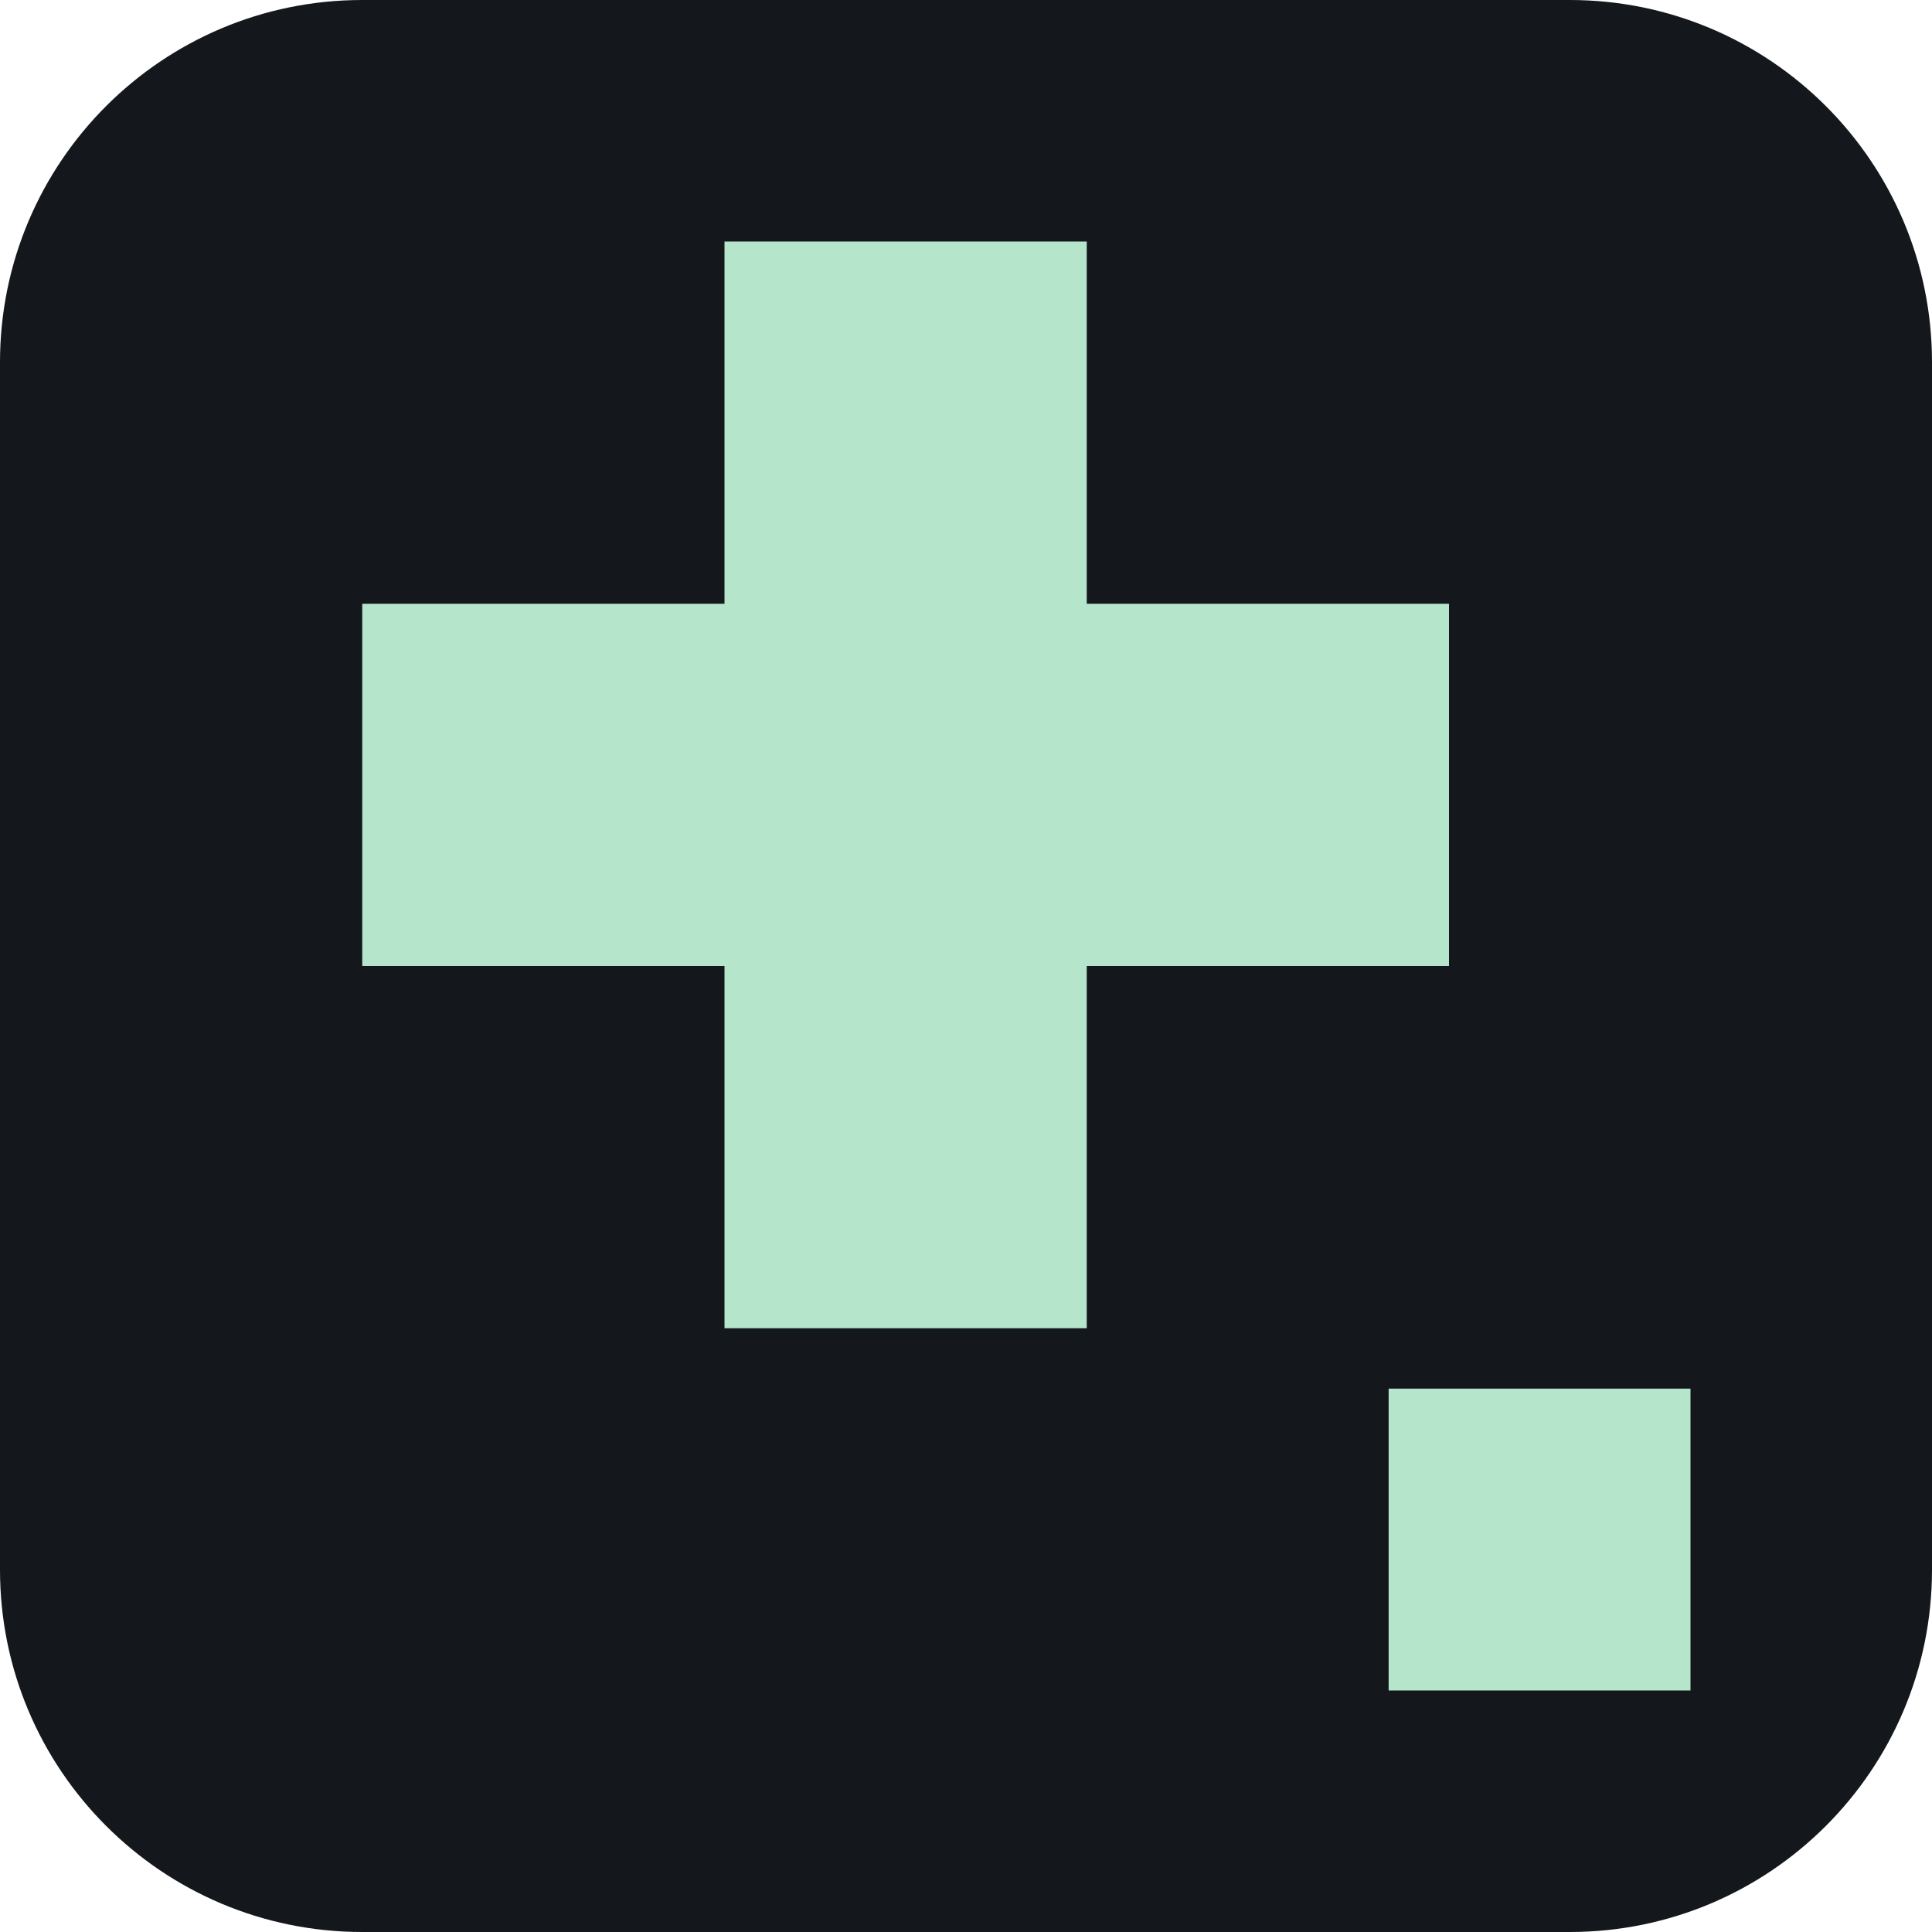
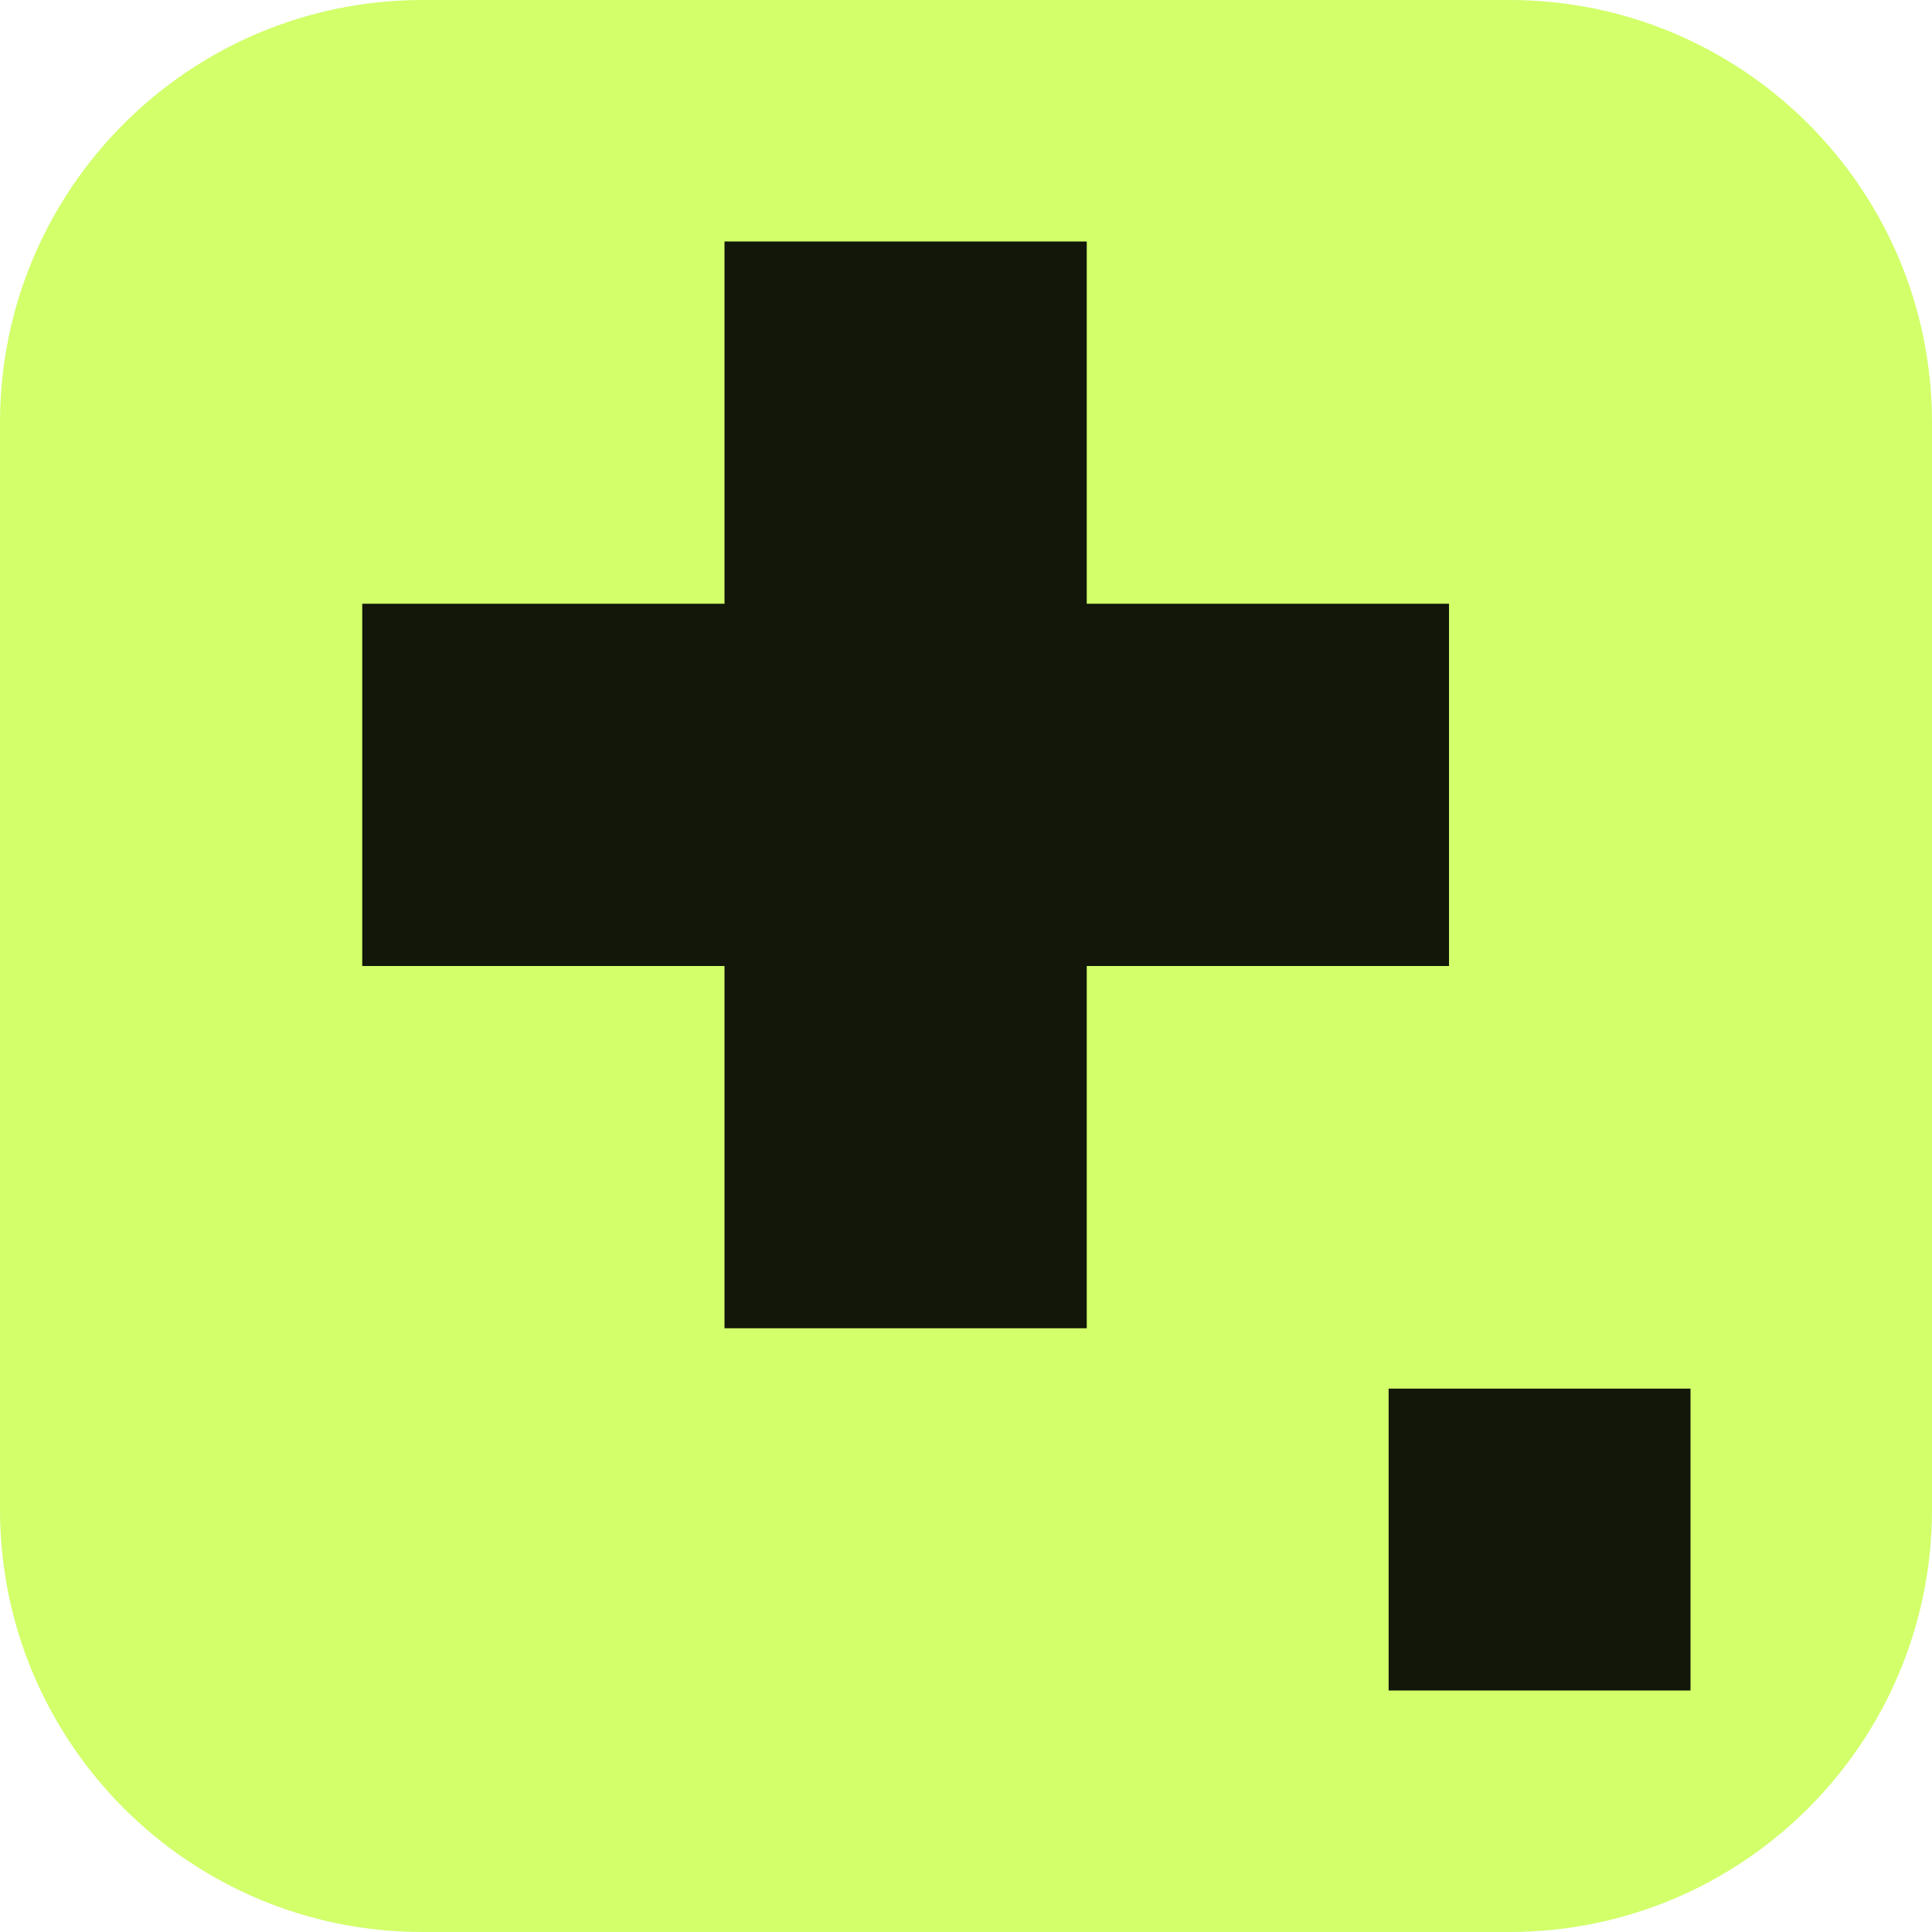
<svg xmlns="http://www.w3.org/2000/svg" viewBox="0 0 32 32">
-   <rect width="32" height="32" rx="6" fill="#14171c" />
-   <path d="M12 4h6v6h6v6h-6v6h-6v-6H6v-6h6ZM23 23h5v5h-5Z" fill="#b5e5cb" />
+   <rect width="32" height="32" rx="7" fill="#d2ff6a" />
+   <path d="M12 4h6v6h6v6h-6v6h-6v-6H6v-6h6ZM23 23h5v5h-5Z" fill="#12170a" />
</svg>
